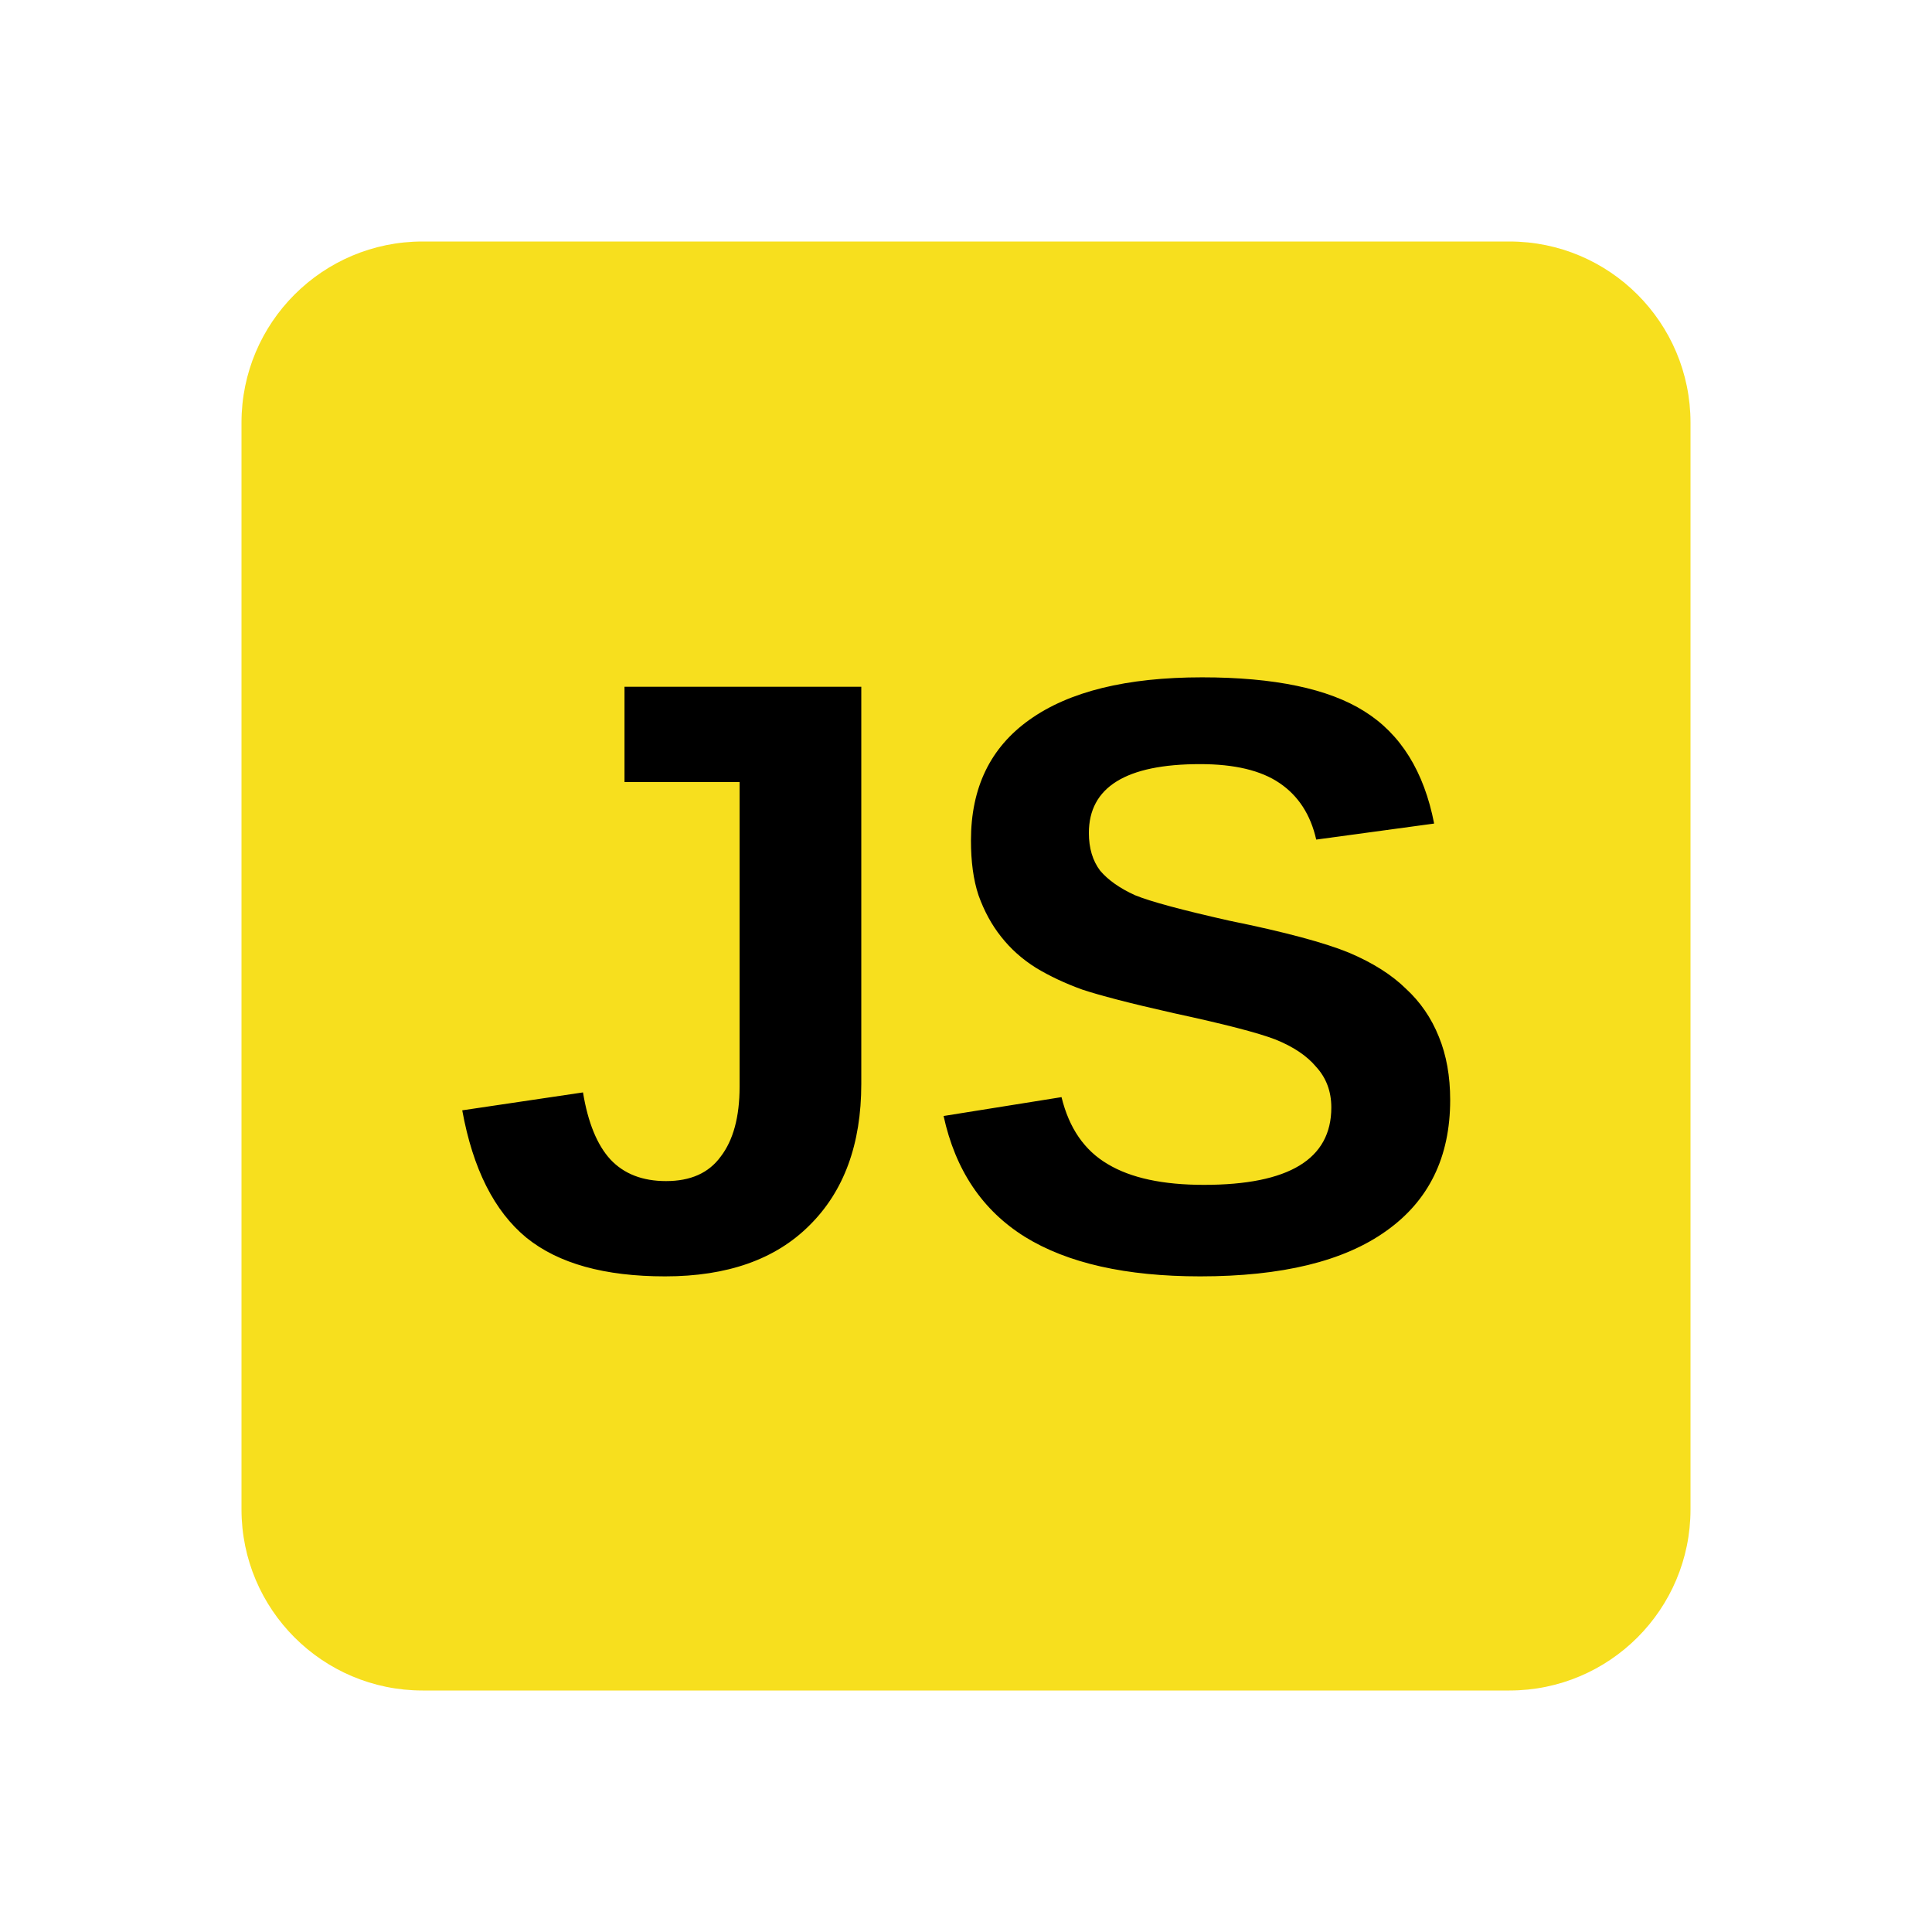
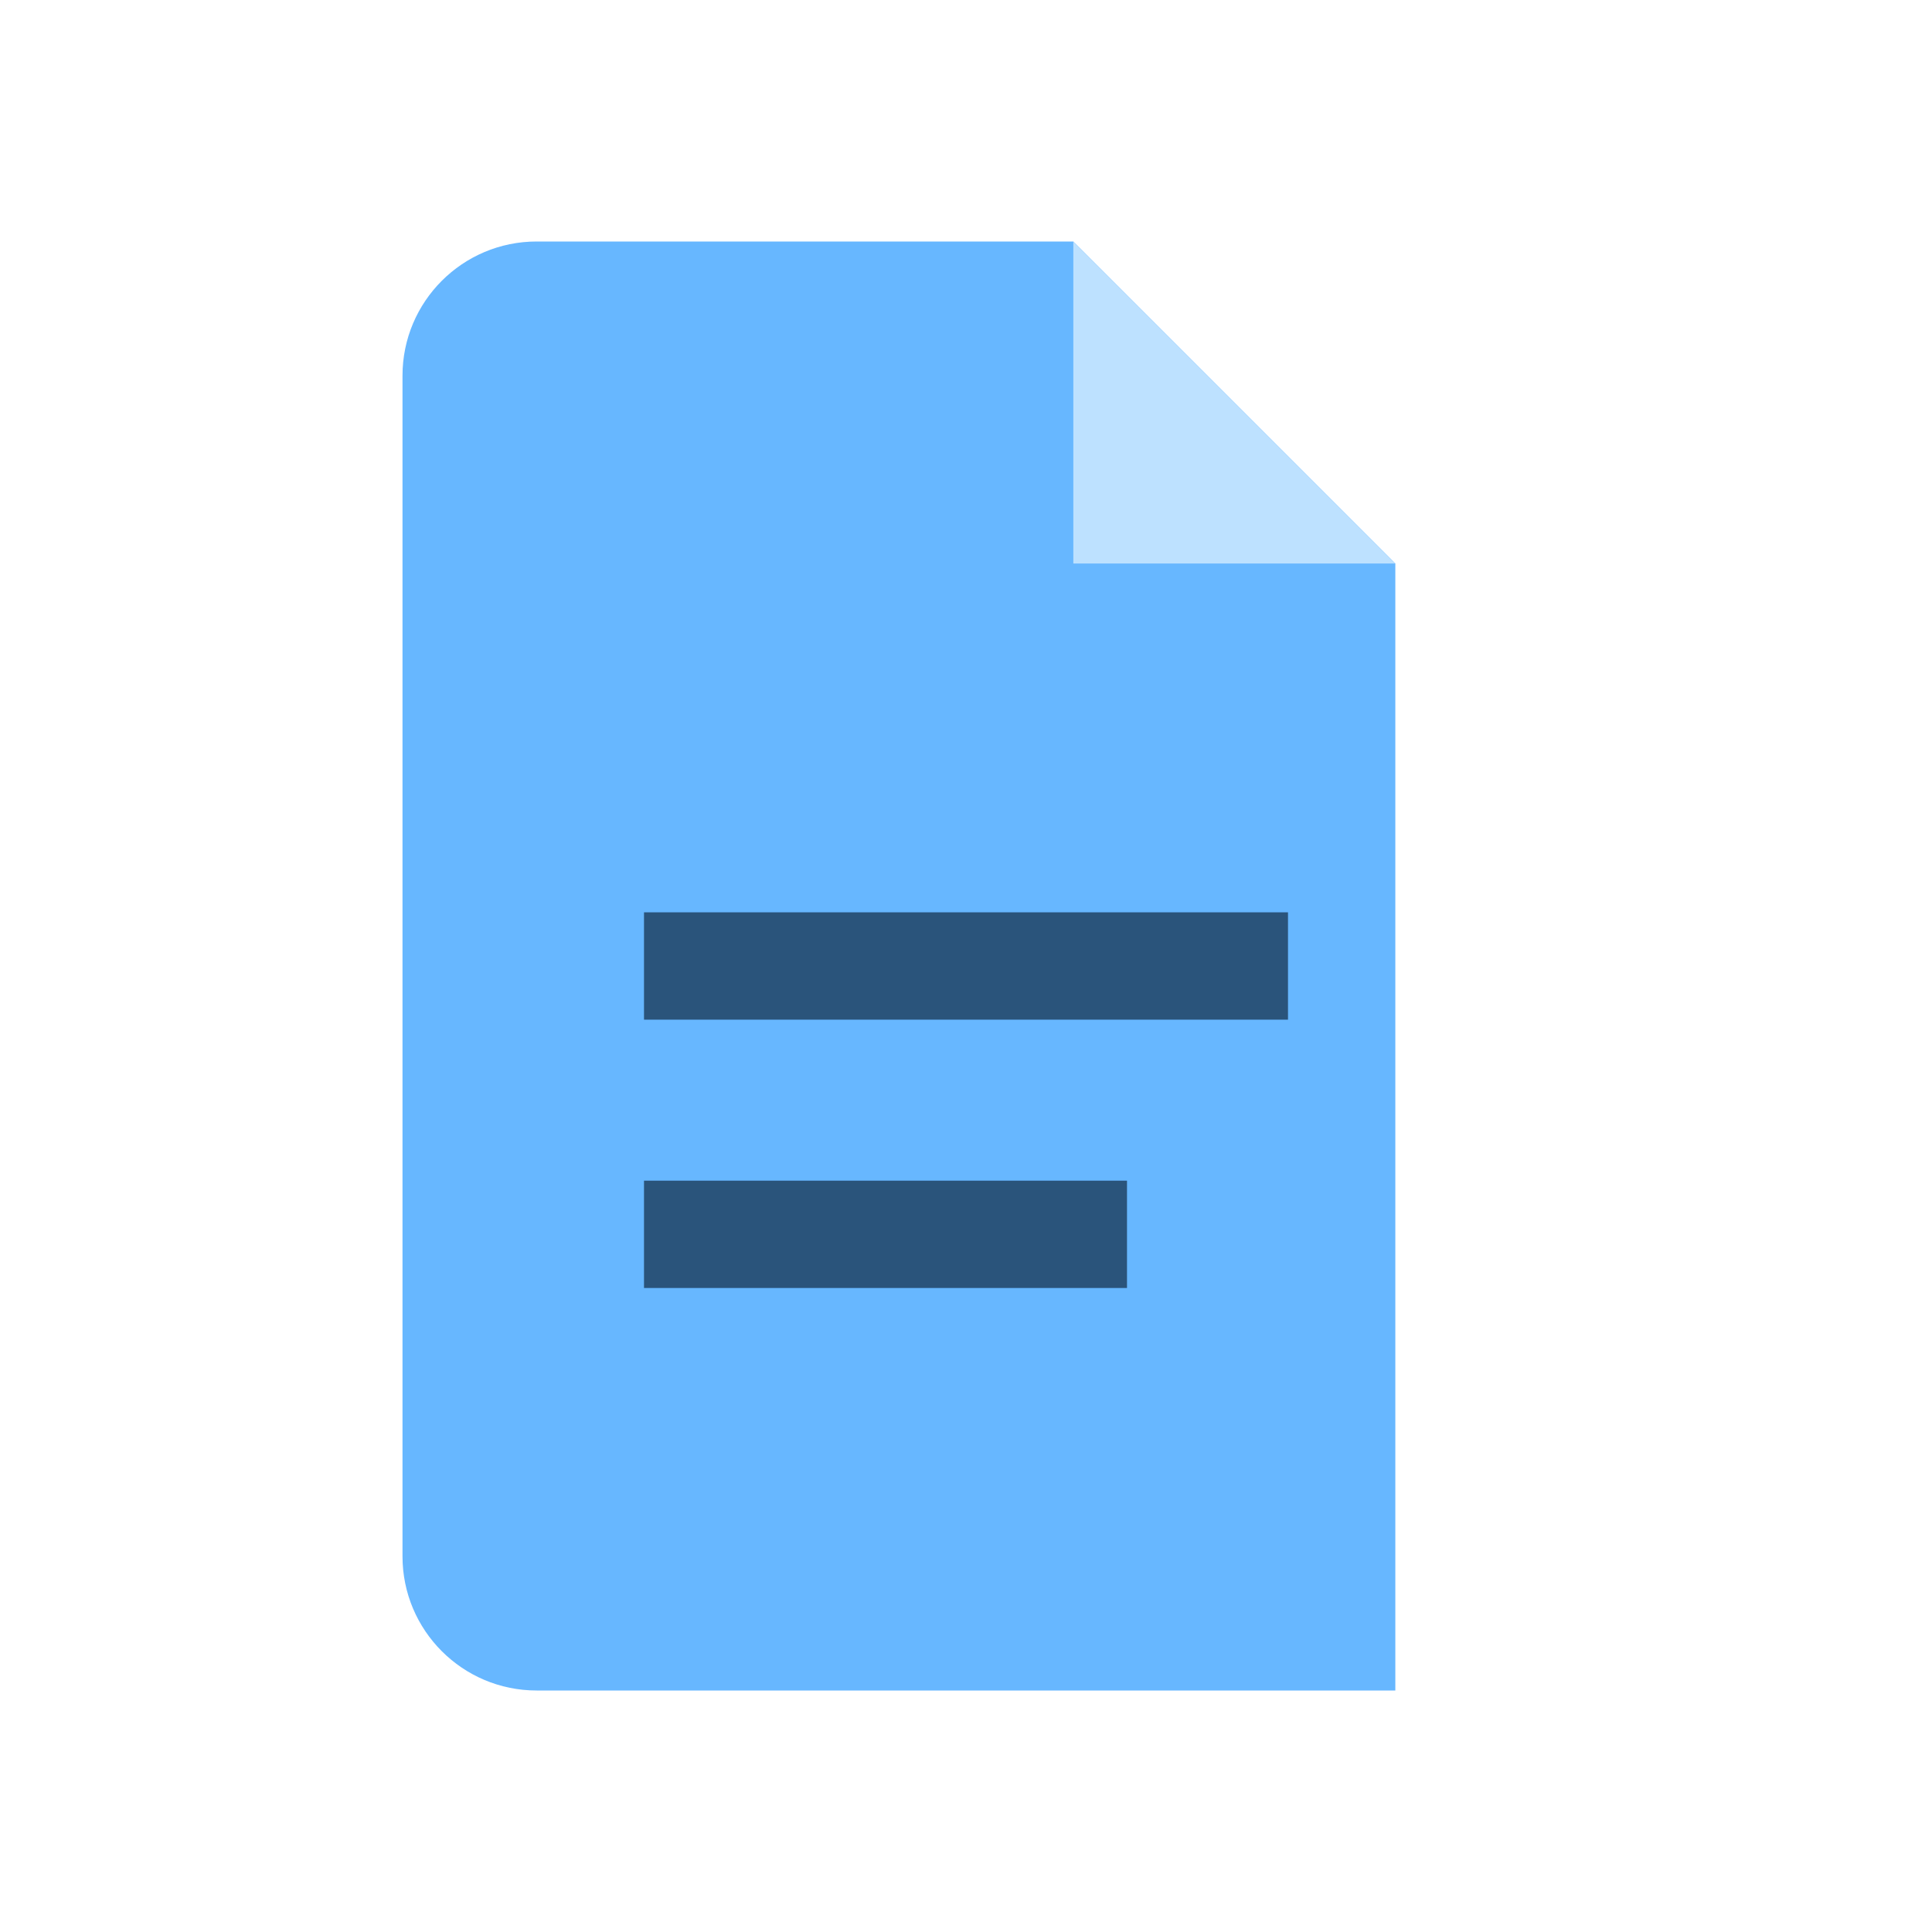
- <svg xmlns="http://www.w3.org/2000/svg" width="32" height="32" viewBox="0 0 32 32" fill="none">
-   <rect x="4" y="4" width="24" height="24" rx="3" fill="#F7DF1E" />
-   <text x="16" y="21" font-family="Arial, sans-serif" font-size="14" font-weight="bold" fill="#000" text-anchor="middle">JS</text>
-   <path d="M24 8 L20 16 L23 16 L19 24 L23 16 L20 16 Z" fill="#000" opacity="0.3" />
+ <svg xmlns="http://www.w3.org/2000/svg" viewBox="0 0 36 36">
+   <path d="M10 4.5h10l6 6V31.5H10A2.5 2.5 0 0 1 7.5 29V7A2.5 2.5 0 0 1 10 4.5z" fill="#67b7ff" />
+   <path d="M20 4.5v6h6" fill="#bde1ff" />
+   <path d="M12 17h12v2H12zm0 5h9v2h-9z" fill="#0f2a43" opacity="0.7" />
</svg>
